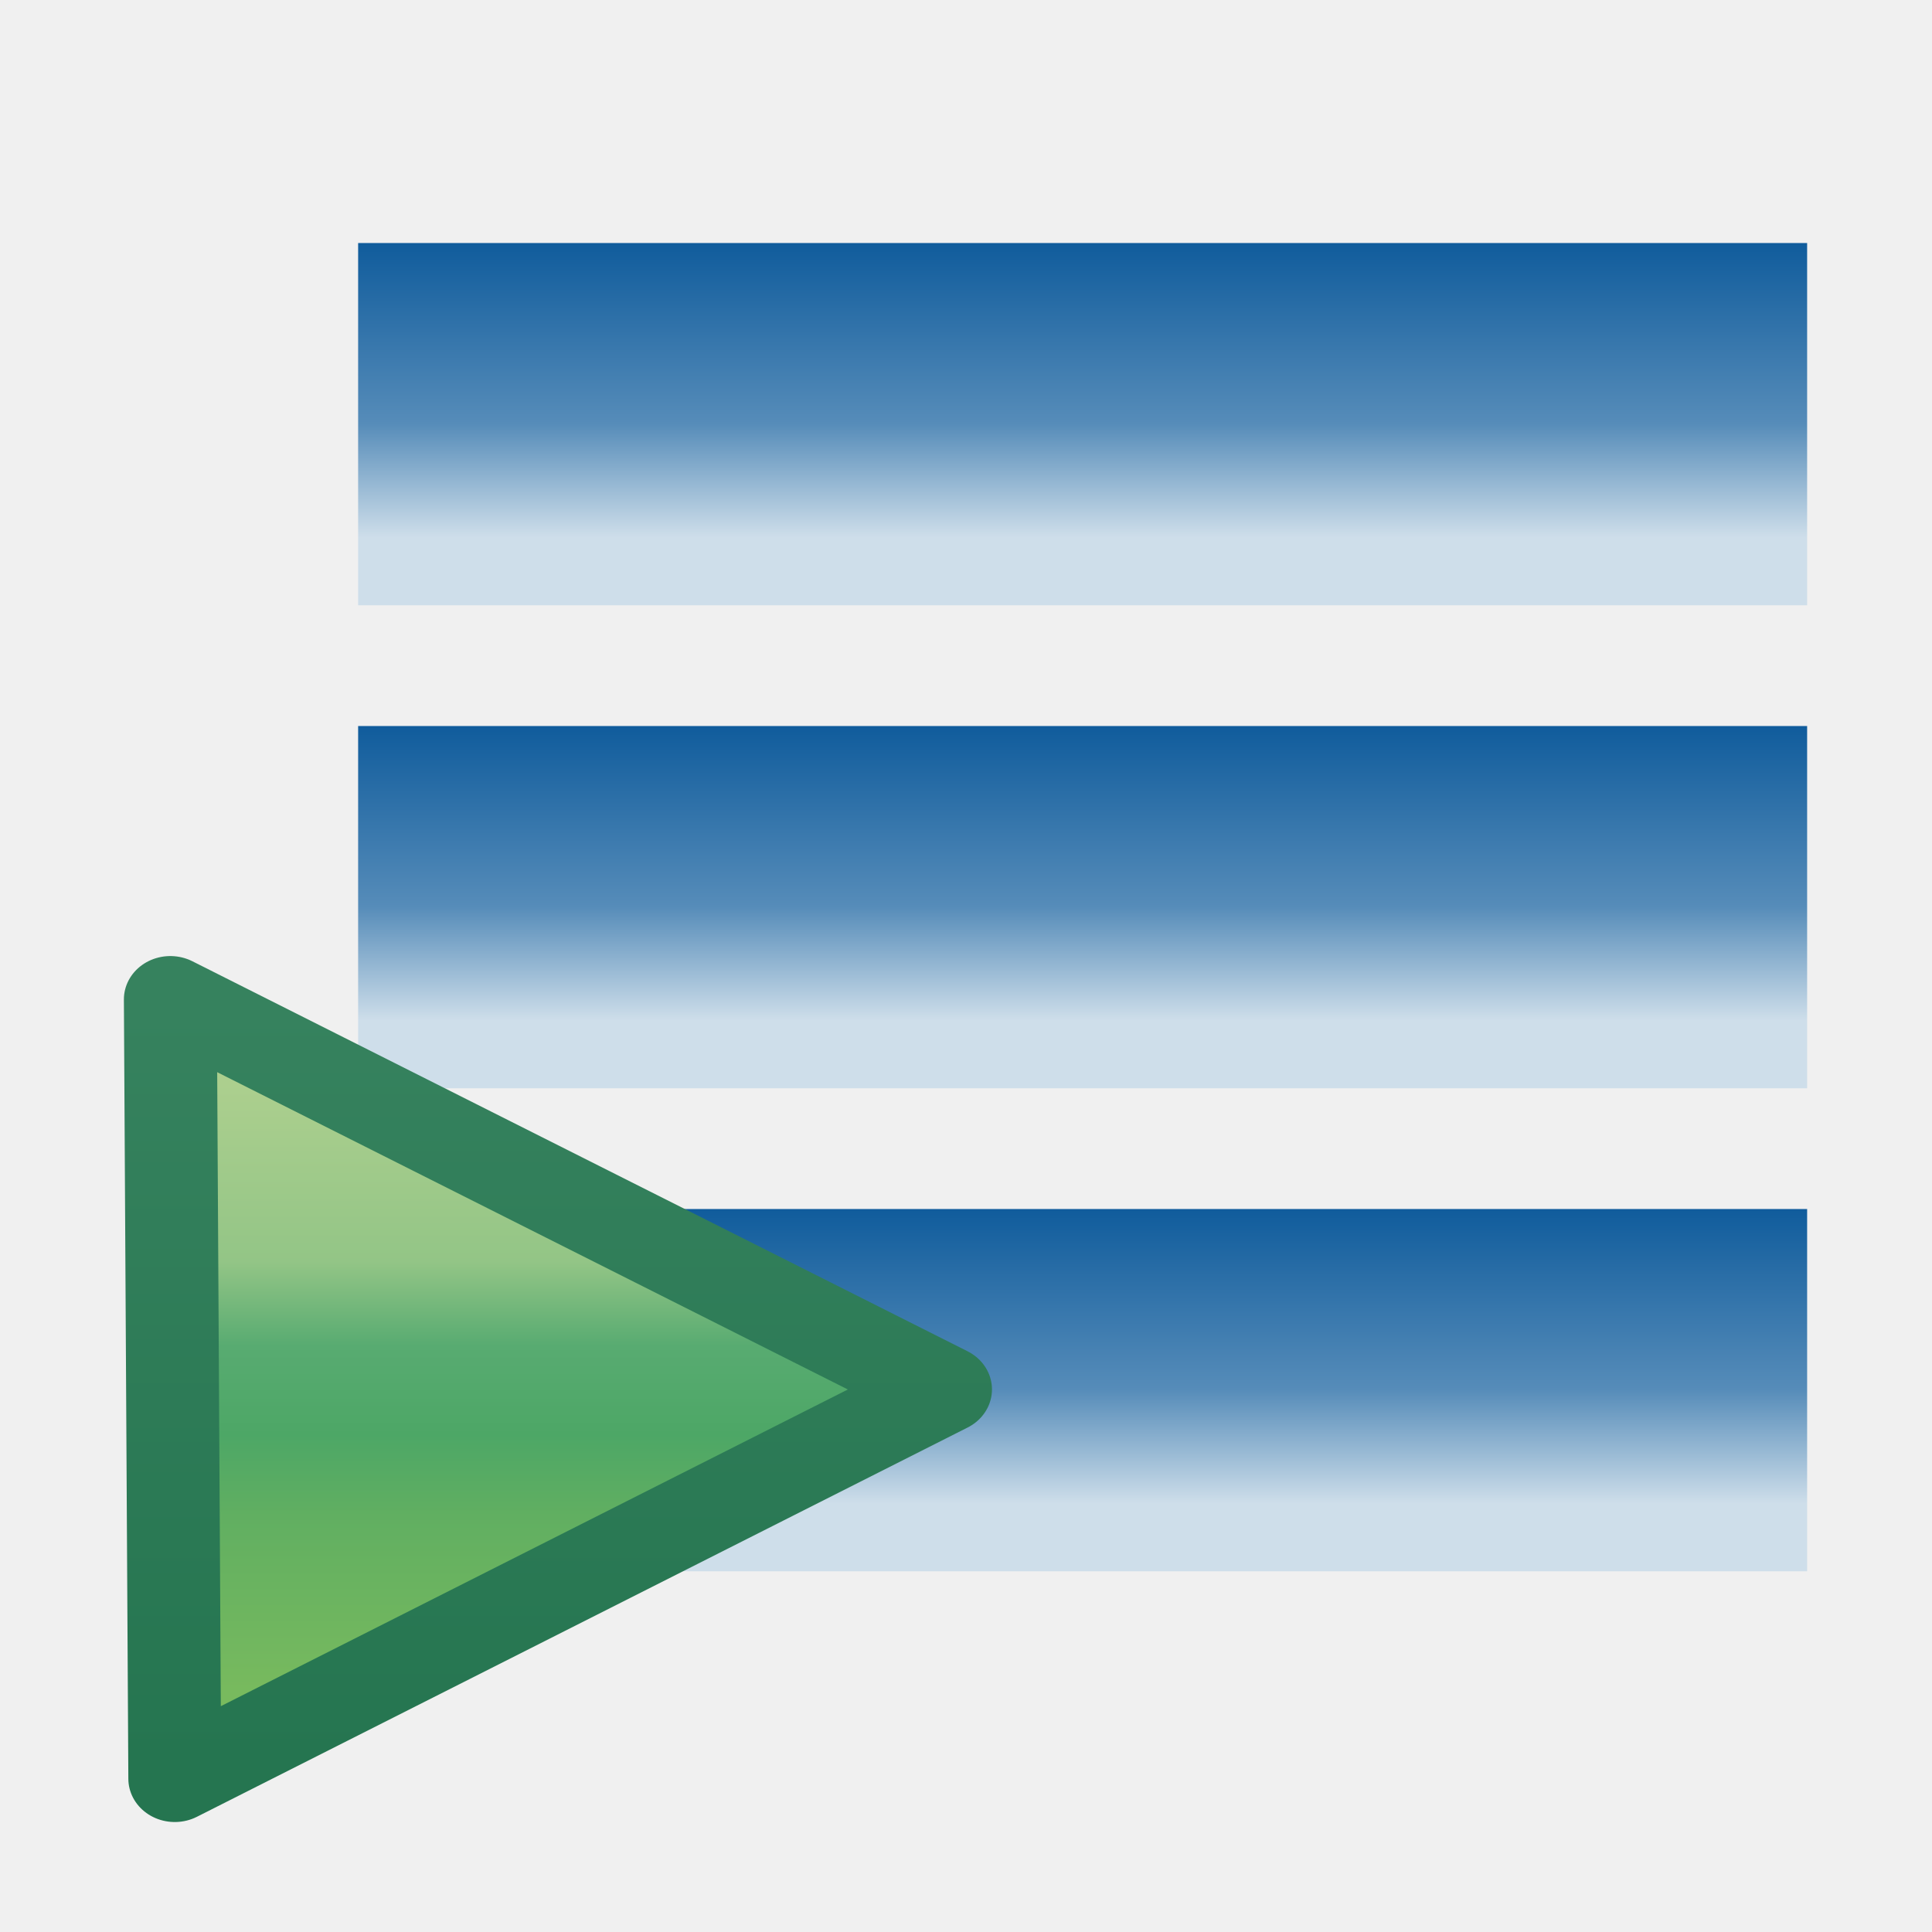
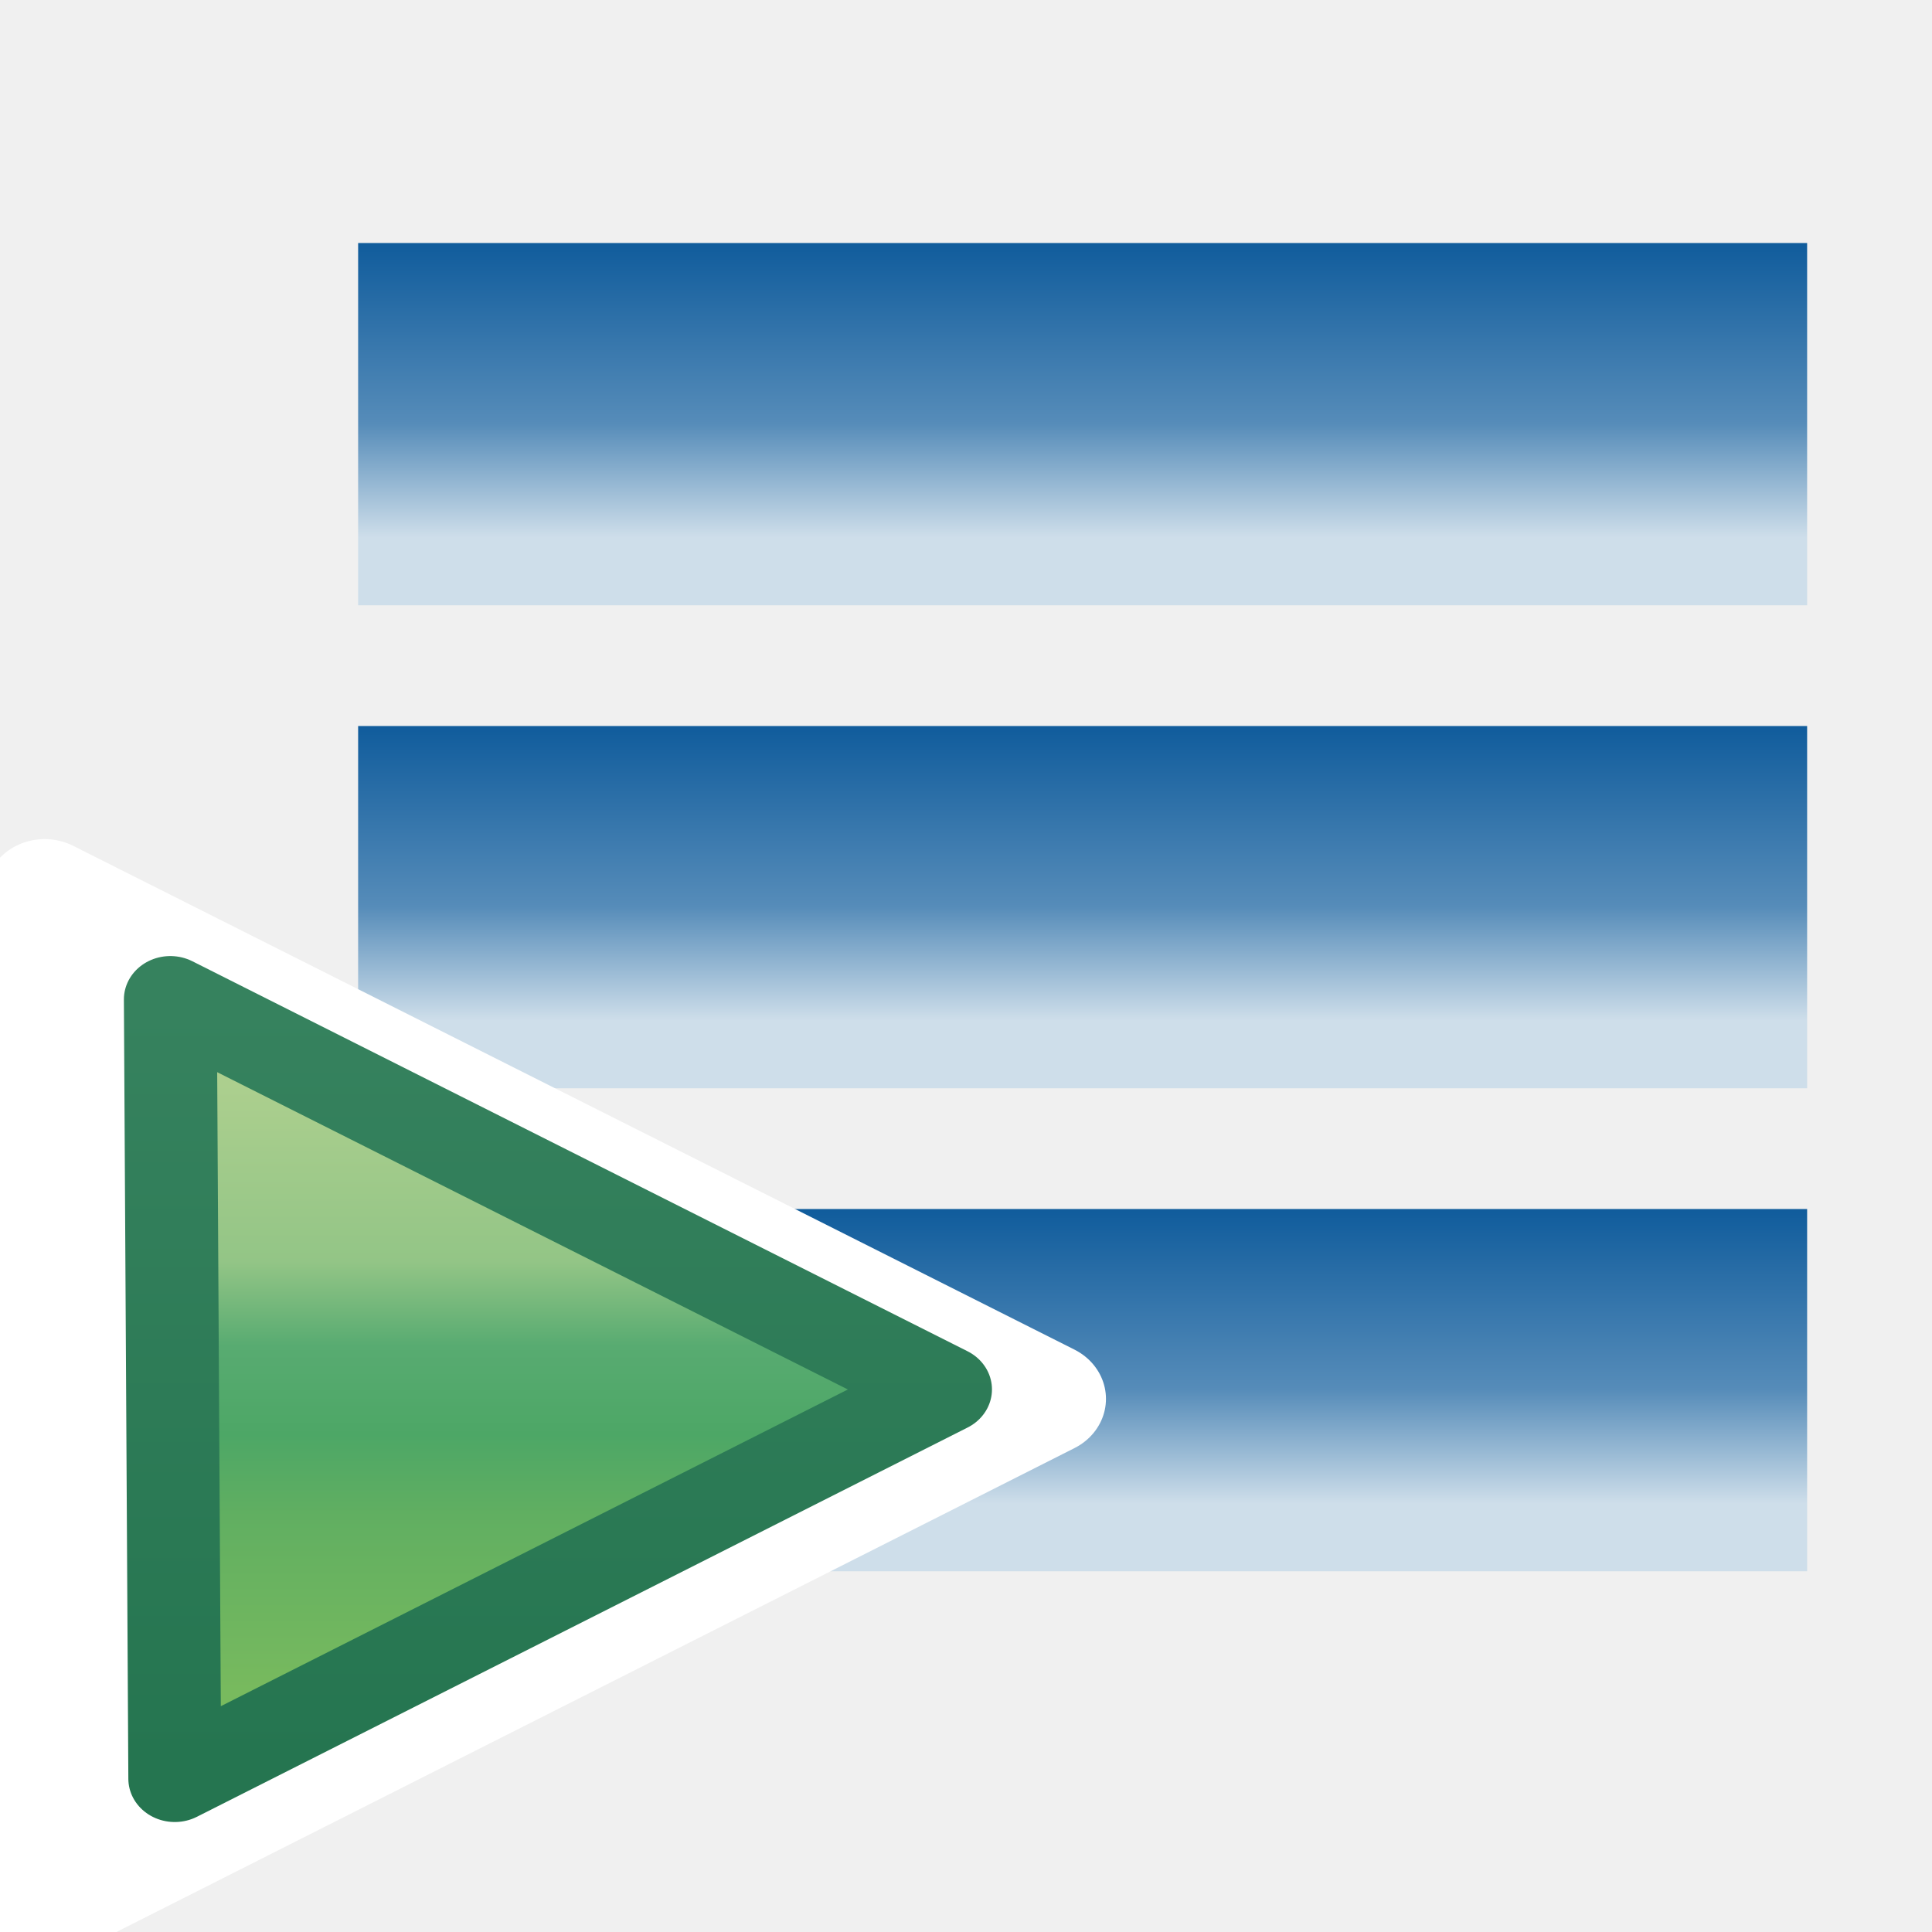
<svg xmlns="http://www.w3.org/2000/svg" xmlns:xlink="http://www.w3.org/1999/xlink" width="16" height="16" id="svg2" version="1.1">
  <defs id="defs4">
    <linearGradient id="linearGradient7160">
      <stop id="stop7162" offset="0" style="stop-color:#105c9c;stop-opacity:1;" />
      <stop style="stop-color:#568cb9;stop-opacity:1" offset="0.613" id="stop7166" />
      <stop id="stop7164" offset="1" style="stop-color:#cedeea;stop-opacity:1" />
    </linearGradient>
    <linearGradient xlink:href="#linearGradient7160" id="linearGradient7001" x1="6" y1="1" x2="6" y2="3.438" gradientUnits="userSpaceOnUse" gradientTransform="translate(16.27382,1037.028)" />
    <linearGradient id="linearGradient7160-1">
      <stop id="stop7162-2" offset="0" style="stop-color:#105c9c;stop-opacity:1;" />
      <stop style="stop-color:#568cb9;stop-opacity:1" offset="0.613" id="stop7166-4" />
      <stop id="stop7164-9" offset="1" style="stop-color:#cedeea;stop-opacity:1" />
    </linearGradient>
    <linearGradient y2="3.438" x2="6" y1="1" x1="6" gradientTransform="translate(16.27382,1041.028)" gradientUnits="userSpaceOnUse" id="linearGradient7184" xlink:href="#linearGradient7160-1" />
    <linearGradient id="linearGradient7160-1-2">
      <stop id="stop7162-2-7" offset="0" style="stop-color:#105c9c;stop-opacity:1;" />
      <stop style="stop-color:#568cb9;stop-opacity:1" offset="0.613" id="stop7166-4-1" />
      <stop id="stop7164-9-7" offset="1" style="stop-color:#cedeea;stop-opacity:1" />
    </linearGradient>
    <linearGradient y2="3.438" x2="6" y1="1" x1="6" gradientTransform="translate(16.27382,1045.028)" gradientUnits="userSpaceOnUse" id="linearGradient7221" xlink:href="#linearGradient7160-1-2" />
    <linearGradient xlink:href="#linearGradient8164-3" id="linearGradient8170-7" x1="20.303" y1="1056.022" x2="20.303" y2="1065.103" gradientUnits="userSpaceOnUse" gradientTransform="translate(-0.4037795,0)" />
    <linearGradient id="linearGradient8164-3">
      <stop style="stop-color:#accf8e;stop-opacity:1;" offset="0" id="stop8166-3" />
      <stop id="stop8176-1" offset="0.29" style="stop-color:#93c586;stop-opacity:1" />
      <stop id="stop8174-4" offset="0.429" style="stop-color:#58ab71;stop-opacity:1" />
      <stop id="stop8172-5" offset="0.575" style="stop-color:#4da766;stop-opacity:1" />
      <stop style="stop-color:#61af61;stop-opacity:1" offset="0.708" id="stop8178-6" />
      <stop style="stop-color:#78ba5e;stop-opacity:1" offset="1" id="stop8168-1" />
    </linearGradient>
    <linearGradient xlink:href="#linearGradient8180-1" id="linearGradient8186-2" x1="21.47" y1="1054.852" x2="21.47" y2="1066.104" gradientUnits="userSpaceOnUse" />
    <linearGradient id="linearGradient8180-1">
      <stop style="stop-color:#36825e;stop-opacity:1" offset="0" id="stop8182-9" />
      <stop style="stop-color:#257550;stop-opacity:1" offset="1" id="stop8184-1" />
    </linearGradient>
    <mask maskUnits="userSpaceOnUse" id="mask22956">
      <g style="fill:#ffffff;display:inline" id="g22958">
        <rect y="1042.028" x="17.274" height="3" width="12" id="rect22960" style="fill:#ffffff;fill-opacity:1;stroke:none;display:inline" />
        <rect y="1046.028" x="17.274" height="3" width="12" id="rect22962" style="fill:#ffffff;fill-opacity:1;stroke:none;display:inline" />
        <rect y="1038.028" x="17.274" height="3" width="12" id="rect22964" style="fill:#ffffff;fill-opacity:1;stroke:none" />
      </g>
    </mask>
    <filter id="filter23738" x="-0.249" width="1.498" y="-0.231" height="1.462">
      <feGaussianBlur stdDeviation="0.866" id="feGaussianBlur23740" />
    </filter>
+     <linearGradient id="linearGradient8164-3-4">
+       <stop style="stop-color:#accf8e;stop-opacity:1;" offset="0" id="stop8166-3-0" />
+       <stop id="stop8176-1-3" offset="0.29" style="stop-color:#93c586;stop-opacity:1" />
+       <stop id="stop8174-4-3" offset="0.429" style="stop-color:#58ab71;stop-opacity:1" />
+       <stop id="stop8172-5-3" offset="0.575" style="stop-color:#4da766;stop-opacity:1" />
+       <stop style="stop-color:#61af61;stop-opacity:1" offset="0.708" id="stop8178-6-7" />
+       <stop style="stop-color:#78ba5e;stop-opacity:1" offset="1" id="stop8168-1-3" />
+     </linearGradient>
  </defs>
  <g id="layer1" style="display:inline" transform="translate(0,-1036.362)">
    <g style="display:inline" id="layer1-3" transform="translate(-14.30813,0.3467343)">
      <g id="g22806">
        <rect y="1042.028" x="17.274" height="3" width="12" id="rect6225-8" style="fill:url(#linearGradient7184);fill-opacity:1;stroke:none;display:inline" />
        <rect y="1046.028" x="17.274" height="3" width="12" id="rect6225-8-9" style="fill:url(#linearGradient7221);fill-opacity:1;stroke:none;display:inline" />
        <rect y="1038.028" x="17.274" height="3" width="12" id="rect6225" style="fill:url(#linearGradient7001);fill-opacity:1;stroke:none" />
      </g>
      <g transform="translate(-3.915411,-3.649001)" style="display:inline" id="layer1-38" />
      <g id="g22874" style="fill:#ffffff" mask="url(#mask22956)">
        <g style="display:inline;stroke:#ffffff;fill:#ffffff;stroke-width:2.692;stroke-miterlimit:4;stroke-dasharray:none;filter:url(#filter23738)" id="layer1-7-3" transform="matrix(0.7692709,0,0,0.7175944,9.937795,298.09)">
          <g transform="matrix(0.7739374,0,0,0.7739374,-0.808785,233.5411)" id="layer1-0-2" style="display:inline;stroke:#ffffff;fill:#ffffff;stroke-width:3.478;stroke-miterlimit:4;stroke-dasharray:none">
            <g style="display:inline;stroke:#ffffff;fill:#ffffff;stroke-width:3.478;stroke-miterlimit:4;stroke-dasharray:none" id="g8159-5" transform="translate(-8.220117,-12.9047)">
              <path id="path8117-0" d="m 18.975,1054.752 10.783,5.816 -10.721,5.805 z" style="fill:#ffffff;fill-opacity:1;stroke:#ffffff;stroke-width:3.478;stroke-linejoin:round;stroke-miterlimit:4;stroke-opacity:1;stroke-dasharray:none;display:inline" />
            </g>
          </g>
        </g>
      </g>
      <g transform="matrix(0.7692709,0,0,0.7175944,9.937795,298.09)" id="layer1-7" style="display:inline">
+         <g style="fill:#ffffff;fill-opacity:1;stroke:#ffffff;stroke-opacity:1;display:inline" id="layer1-0-0" transform="matrix(0.9996909,0,0,0.9996909,-4.589617,-2.863505)">
+           <g transform="translate(-8.220117,-12.9047)" id="g8159-0" style="fill:#ffffff;fill-opacity:1;stroke:#ffffff;stroke-opacity:1;display:inline">
+             <path style="fill:#ffffff;fill-opacity:1;stroke:#ffffff;stroke-width:1.292;stroke-linejoin:round;stroke-miterlimit:4;stroke-opacity:1;stroke-dasharray:none;display:inline" d="m 18.975,1054.752 10.783,5.816 -10.721,5.805 z" id="path8117-8" />
+           </g>
+         </g>
        <g style="display:inline" id="layer1-0" transform="matrix(0.7739374,0,0,0.7739374,-0.808785,233.5411)">
          <g transform="translate(-8.220117,-12.9047)" id="g8159" style="display:inline">
            <path style="fill:url(#linearGradient8170-7);fill-opacity:1;stroke:url(#linearGradient8186-2);stroke-width:1.292;stroke-linejoin:round;stroke-miterlimit:4;stroke-opacity:1;stroke-dasharray:none;display:inline" d="m 18.975,1054.752 10.783,5.816 -10.721,5.805 z" id="path8117" />
          </g>
        </g>
      </g>
+       <g transform="matrix(0.7692709,0,0,0.7175944,8.788747,297.1178)" id="layer1-7-0" style="display:inline" />
    </g>
  </g>
</svg>
